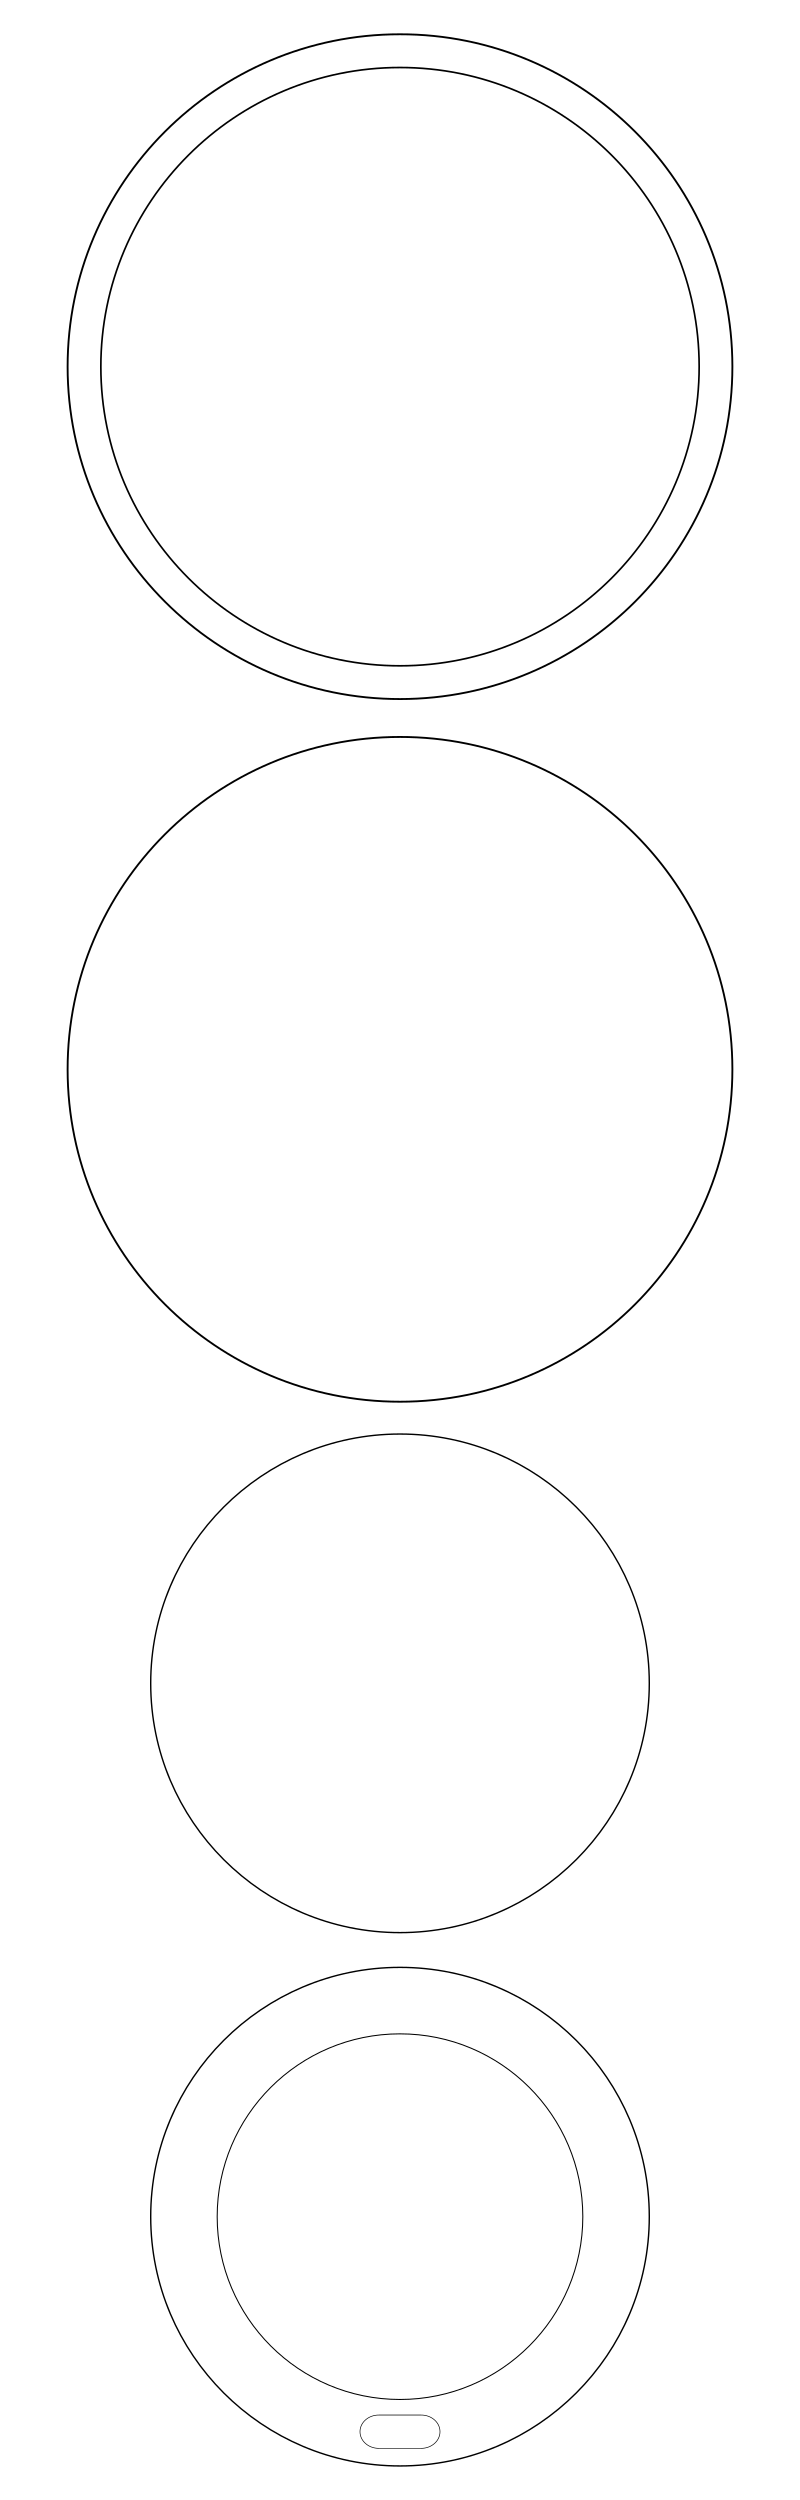
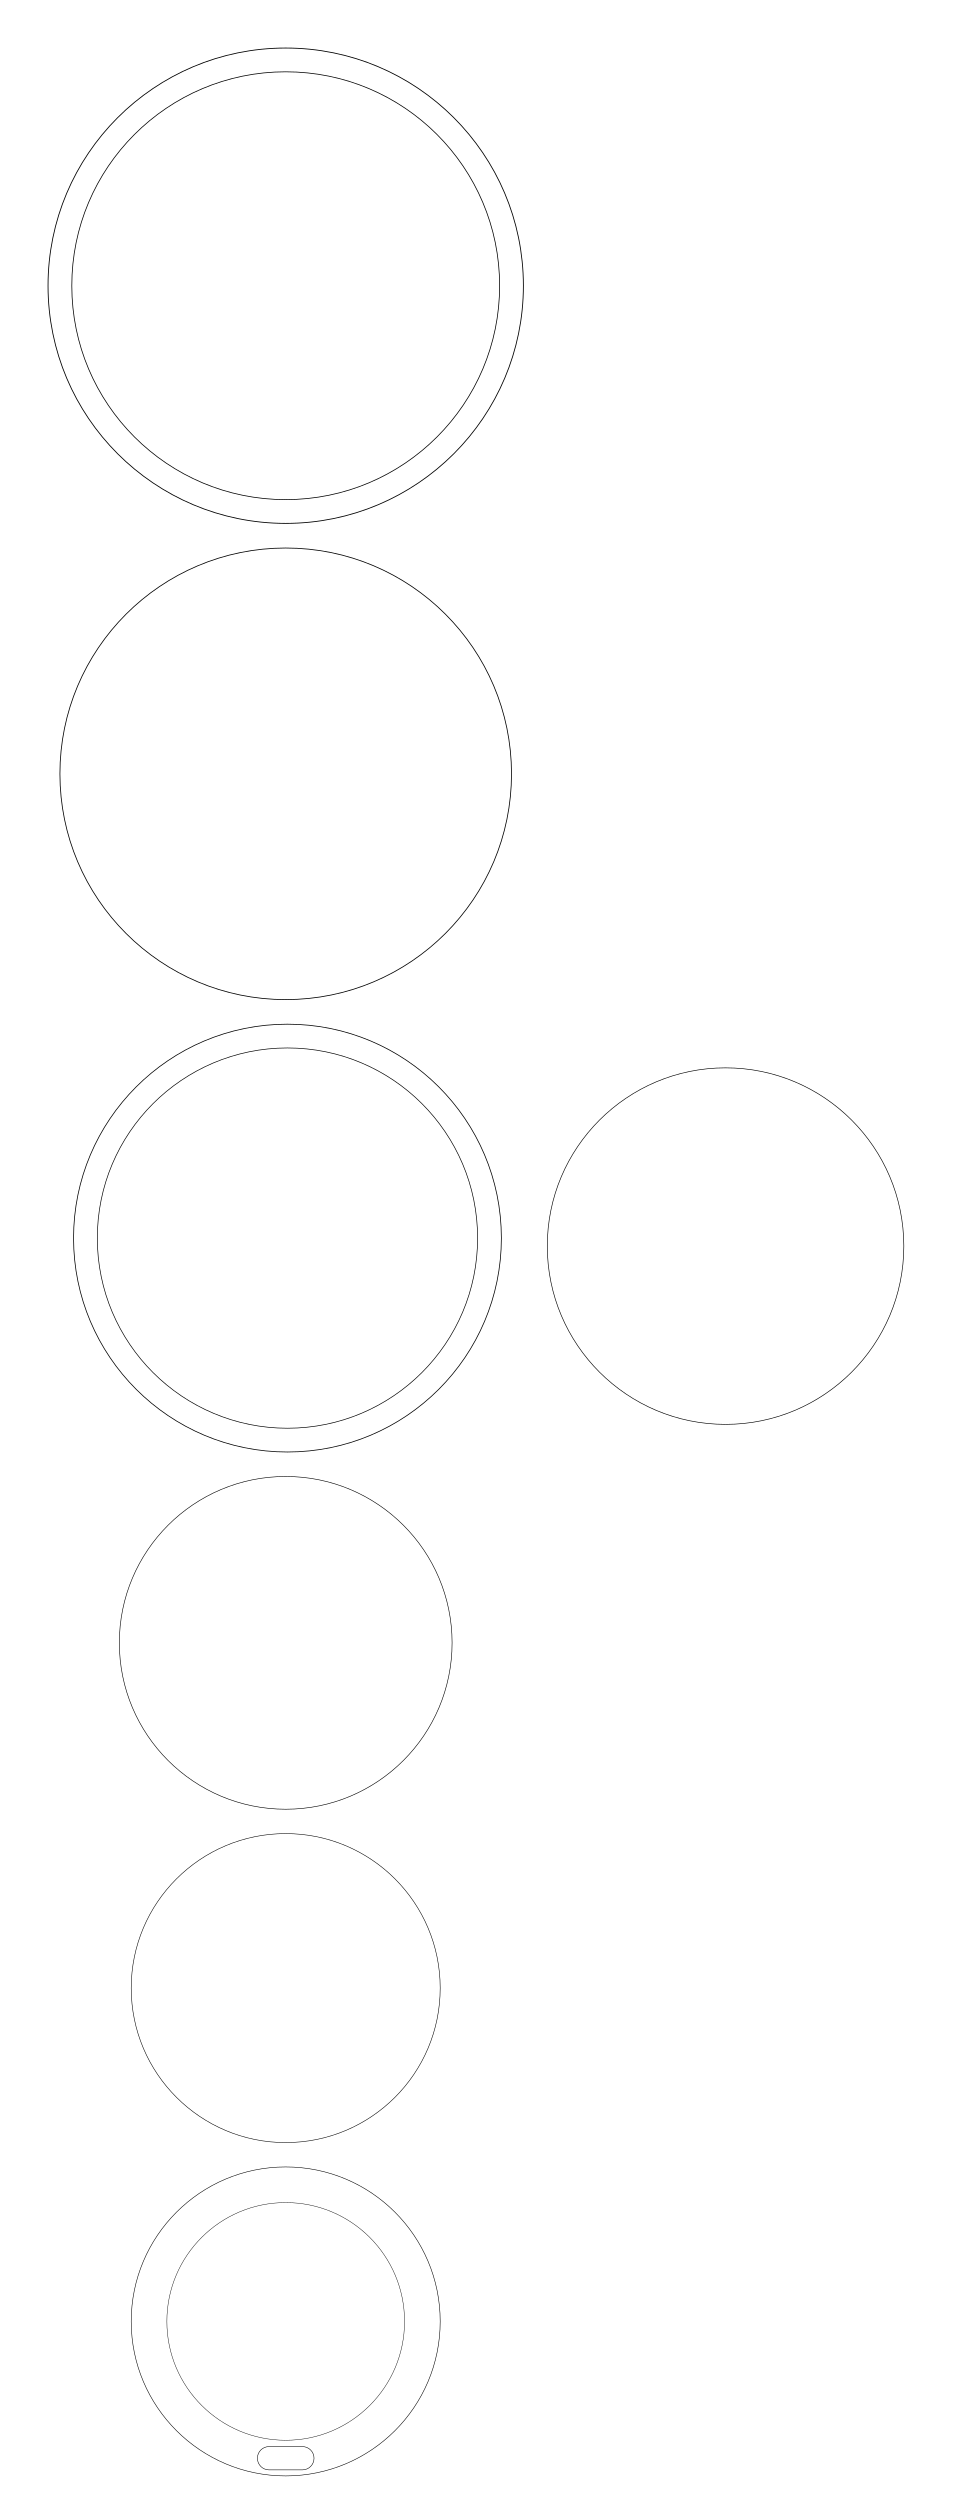
- <svg xmlns="http://www.w3.org/2000/svg" width="120mm" height="375mm" viewBox="0 0 120 375" version="1.1" id="svg1">
+ <svg xmlns="http://www.w3.org/2000/svg" width="200mm" height="525mm" viewBox="0 0 200 525" version="1.1" id="svg1">
  <defs id="defs1" />
  <g id="g7" transform="translate(2.0977277e-7,270)">
-     <path style="color:#000000;fill:#000000;stroke-width:0.55;stroke-miterlimit:0;-inkscape-stroke:none" d="m 59.985,35 c -15.185,0.008 -27.49,12.325 -27.485,27.51 0.005,15.185 12.32,27.493 27.505,27.49 C 75.19,89.997 87.5,77.685 87.5,62.5 v -0.019 C 87.489,47.296 75.17,34.992 59.985,35 Z m 0,0.156 c 15.101,-0.008 27.348,12.224 27.359,27.325 v 0.019 c 0,15.101 -12.238,27.342 -27.339,27.344 -15.101,0.003 -27.344,-12.234 -27.35,-27.335 -0.005,-15.101 12.228,-27.346 27.329,-27.354 z" id="path6" />
-     <path style="color:#000000;fill:#000000;stroke-width:0.75;stroke-miterlimit:0;-inkscape-stroke:none" d="M 59.979,25 C 39.273,25.011 22.493,41.806 22.5,62.513 22.508,83.22 39.301,100.004 60.007,100 80.714,99.996 97.5,83.207 97.5,62.5 v -0.026 C 97.485,41.767 80.686,24.989 59.979,25 Z m 0,0.212 c 20.592,-0.011 37.293,16.669 37.308,37.261 v 0.026 c 0,20.592 -16.688,37.284 -37.28,37.288 C 39.415,99.792 22.72,83.106 22.712,62.513 22.705,41.921 39.387,25.224 59.979,25.212 Z" id="path7" />
-     <path style="color:#000000;fill:#000000;stroke-miterlimit:0;-inkscape-stroke:none" d="m 56.831,92.205 c -1.592,0 -2.881,1.133 -2.881,2.549 0,1.415 1.288,2.551 2.881,2.551 h 6.338 c 1.592,0 2.881,-1.135 2.881,-2.551 0,-1.415 -1.288,-2.549 -2.881,-2.549 z m 0,0.1 h 6.338 c 1.545,0 2.781,1.095 2.781,2.449 0,1.355 -1.236,2.451 -2.781,2.451 h -6.338 c -1.545,0 -2.781,-1.097 -2.781,-2.451 0,-1.355 1.236,-2.449 2.781,-2.449 z" id="rect7" />
+     <path id="rect1-6" style="fill:none;stroke:#000000;stroke-width:0.112;stroke-miterlimit:0" d="m 56.5,513.785 h 7 c 1.354,0 2.444,1.09 2.444,2.444 0,1.354 -1.09,2.444 -2.444,2.444 h -7 c -1.354,0 -2.444,-1.09 -2.444,-2.444 0,-1.354 1.09,-2.444 2.444,-2.444 z" transform="translate(-2.0977277e-7,-270)" />
+     <path id="path1-3-3-1-4-1-0-1-0" style="display:inline;fill:none;stroke:#000000;stroke-width:0.088;stroke-miterlimit:0" d="m 84.956,217.5 a 24.956,24.956 0 0 1 -24.952,24.956 24.956,24.956 0 0 1 -24.961,-24.947 24.956,24.956 0 0 1 24.943,-24.965 24.956,24.956 0 0 1 24.97,24.938 z" />
+     <path id="path1-3-3-1-4-1-0-1" style="display:inline;fill:none;stroke:#000000;stroke-width:0.114;stroke-miterlimit:0" d="M 92.443,217.5 A 32.443,32.443 0 0 1 60.006,249.943 32.443,32.443 0 0 1 27.557,217.512 32.443,32.443 0 0 1 59.982,185.057 32.443,32.443 0 0 1 92.443,217.477 Z" />
+   </g>
+   <g id="layer5">
+     <path id="path1-3-3-1-4-1-0" style="display:inline;fill:none;stroke:#000000;stroke-width:0.114;stroke-miterlimit:0" d="M 92.443,417.5 A 32.443,32.443 0 0 1 60.006,449.943 32.443,32.443 0 0 1 27.557,417.512 32.443,32.443 0 0 1 59.982,385.057 32.443,32.443 0 0 1 92.443,417.477 Z" />
+   </g>
+   <g id="layer3">
+     <path id="path1-3-3-1-4-1" style="display:inline;fill:none;stroke:#000000;stroke-width:0.123;stroke-miterlimit:0" d="m 94.939,345 a 34.939,34.939 0 0 1 -34.932,34.939 34.939,34.939 0 0 1 -34.945,-34.926 34.939,34.939 0 0 1 34.92,-34.951 34.939,34.939 0 0 1 34.958,34.913 z" />
  </g>
  <g id="layer4">
-     <path style="color:#000000;fill:#000000;stroke-width:0.75;stroke-miterlimit:0;-inkscape-stroke:none" d="m 59.979,215 c -20.707,0.011 -37.487,16.806 -37.479,37.513 0.007,20.707 16.801,37.491 37.507,37.487 20.707,-0.004 37.493,-16.793 37.493,-37.5 v -0.026 C 97.485,231.767 80.686,214.989 59.979,215 Z m 0,0.212 c 20.592,-0.011 37.293,16.669 37.308,37.261 v 0.026 c 0,20.592 -16.688,37.284 -37.28,37.288 -20.592,0.004 -37.288,-16.682 -37.295,-37.274 -0.007,-20.592 16.675,-37.29 37.267,-37.301 z" id="path5" />
+     <path id="path1-3-3-1-9" style="display:inline;fill:none;stroke:#000000;stroke-width:0.131;stroke-miterlimit:0" d="m 189.801,261.684 a 37.434,37.434 0 0 1 -37.428,37.434 37.434,37.434 0 0 1 -37.441,-37.421 37.434,37.434 0 0 1 37.414,-37.448 37.434,37.434 0 0 1 37.455,37.407 z" />
+     <path id="path1-3-3-1-4" style="display:inline;fill:none;stroke:#000000;stroke-width:0.14;stroke-miterlimit:0" d="M 100.298,260 A 39.93,39.93 0 0 1 60.375,299.93 39.93,39.93 0 0 1 20.438,260.014 39.93,39.93 0 0 1 60.347,220.07 39.93,39.93 0 0 1 100.298,259.971 Z" />
+     <path id="path1-3-3-1" style="display:inline;fill:none;stroke:#000000;stroke-width:0.158;stroke-miterlimit:0" d="M 105.289,260 A 44.921,44.921 0 0 1 60.376,304.921 44.921,44.921 0 0 1 15.447,260.016 44.921,44.921 0 0 1 60.344,215.079 44.921,44.921 0 0 1 105.289,259.968 Z" />
  </g>
-   <g id="layer3" transform="translate(6.3448354e-8,110)" />
  <g id="layer2">
-     <path style="color:#000000;fill:#000000;stroke-miterlimit:0;-inkscape-stroke:none" d="m 59.973,110.4 c -27.609,0.015 -49.983,22.409 -49.973,50.018 0.01,27.609 22.401,49.987 50.01,49.982 27.609,-0.005 49.99,-22.391 49.99,-50 v -0.035 C 109.98,132.756 87.582,110.385 59.973,110.4 Z m 0,0.283 c 27.456,-0.015 49.724,22.225 49.744,49.682 v 0.035 c 0,27.456 -22.251,49.712 -49.707,49.717 -27.456,0.005 -49.717,-22.243 -49.727,-49.699 -0.01,-27.456 22.233,-49.72 49.689,-49.734 z" id="path3" />
+     <path id="path1-3-3" style="display:inline;fill:none;stroke:#000000;stroke-width:0.166;stroke-miterlimit:0" d="m 107.417,162.5 a 47.417,47.417 0 0 1 -47.408,47.417 47.417,47.417 0 0 1 -47.425,-47.4 47.417,47.417 0 0 1 47.391,-47.434 47.417,47.417 0 0 1 47.442,47.383 z" />
  </g>
  <g id="layer1">
-     <path style="color:#000000;fill:#000000;stroke-miterlimit:0;-inkscape-stroke:none" d="M 59.977,10 C 35.128,10.013 14.991,30.168 15,55.016 15.009,79.864 35.16,100.004 60.008,100 84.856,99.996 105,79.848 105,55 v -0.033 C 104.982,30.119 84.825,9.987 59.977,10 Z m 0,0.254 c 24.711,-0.013 44.752,20.002 44.77,44.713 v 0.033 c 0,24.711 -20.027,44.742 -44.738,44.746 C 35.297,99.751 15.263,79.726 15.254,55.016 15.245,30.305 35.266,10.267 59.977,10.254 Z" id="path1-7" />
-     <path style="color:#000000;fill:#000000;stroke-miterlimit:0;-inkscape-stroke:none" d="M 59.973,5 C 32.364,5.015 9.99,27.409 10,55.018 10.01,82.627 32.401,105.005 60.01,105 87.619,104.995 110,82.609 110,55 v -0.035 C 109.98,27.356 87.582,4.985 59.973,5 Z m 0,0.283 C 87.429,5.268 109.697,27.508 109.717,54.965 v 0.035 c 0,27.456 -22.251,49.712 -49.707,49.717 C 32.553,104.722 10.293,82.474 10.283,55.018 10.273,27.561 32.516,5.298 59.973,5.283 Z" id="path2" />
+     <path id="path1-3" style="fill:none;stroke:#000000;stroke-width:0.158;stroke-miterlimit:0" d="M 104.921,60 A 44.921,44.921 0 0 1 60.008,104.921 44.921,44.921 0 0 1 15.079,60.016 44.921,44.921 0 0 1 59.976,15.079 44.921,44.921 0 0 1 104.921,59.968 Z" />
+     <path id="path1" style="fill:none;stroke:#000000;stroke-width:0.175;stroke-miterlimit:0" d="M 109.912,60 A 49.912,49.912 0 0 1 60.009,109.912 49.912,49.912 0 0 1 10.088,60.018 49.912,49.912 0 0 1 59.973,10.088 49.912,49.912 0 0 1 109.912,59.964 Z" />
  </g>
</svg>
